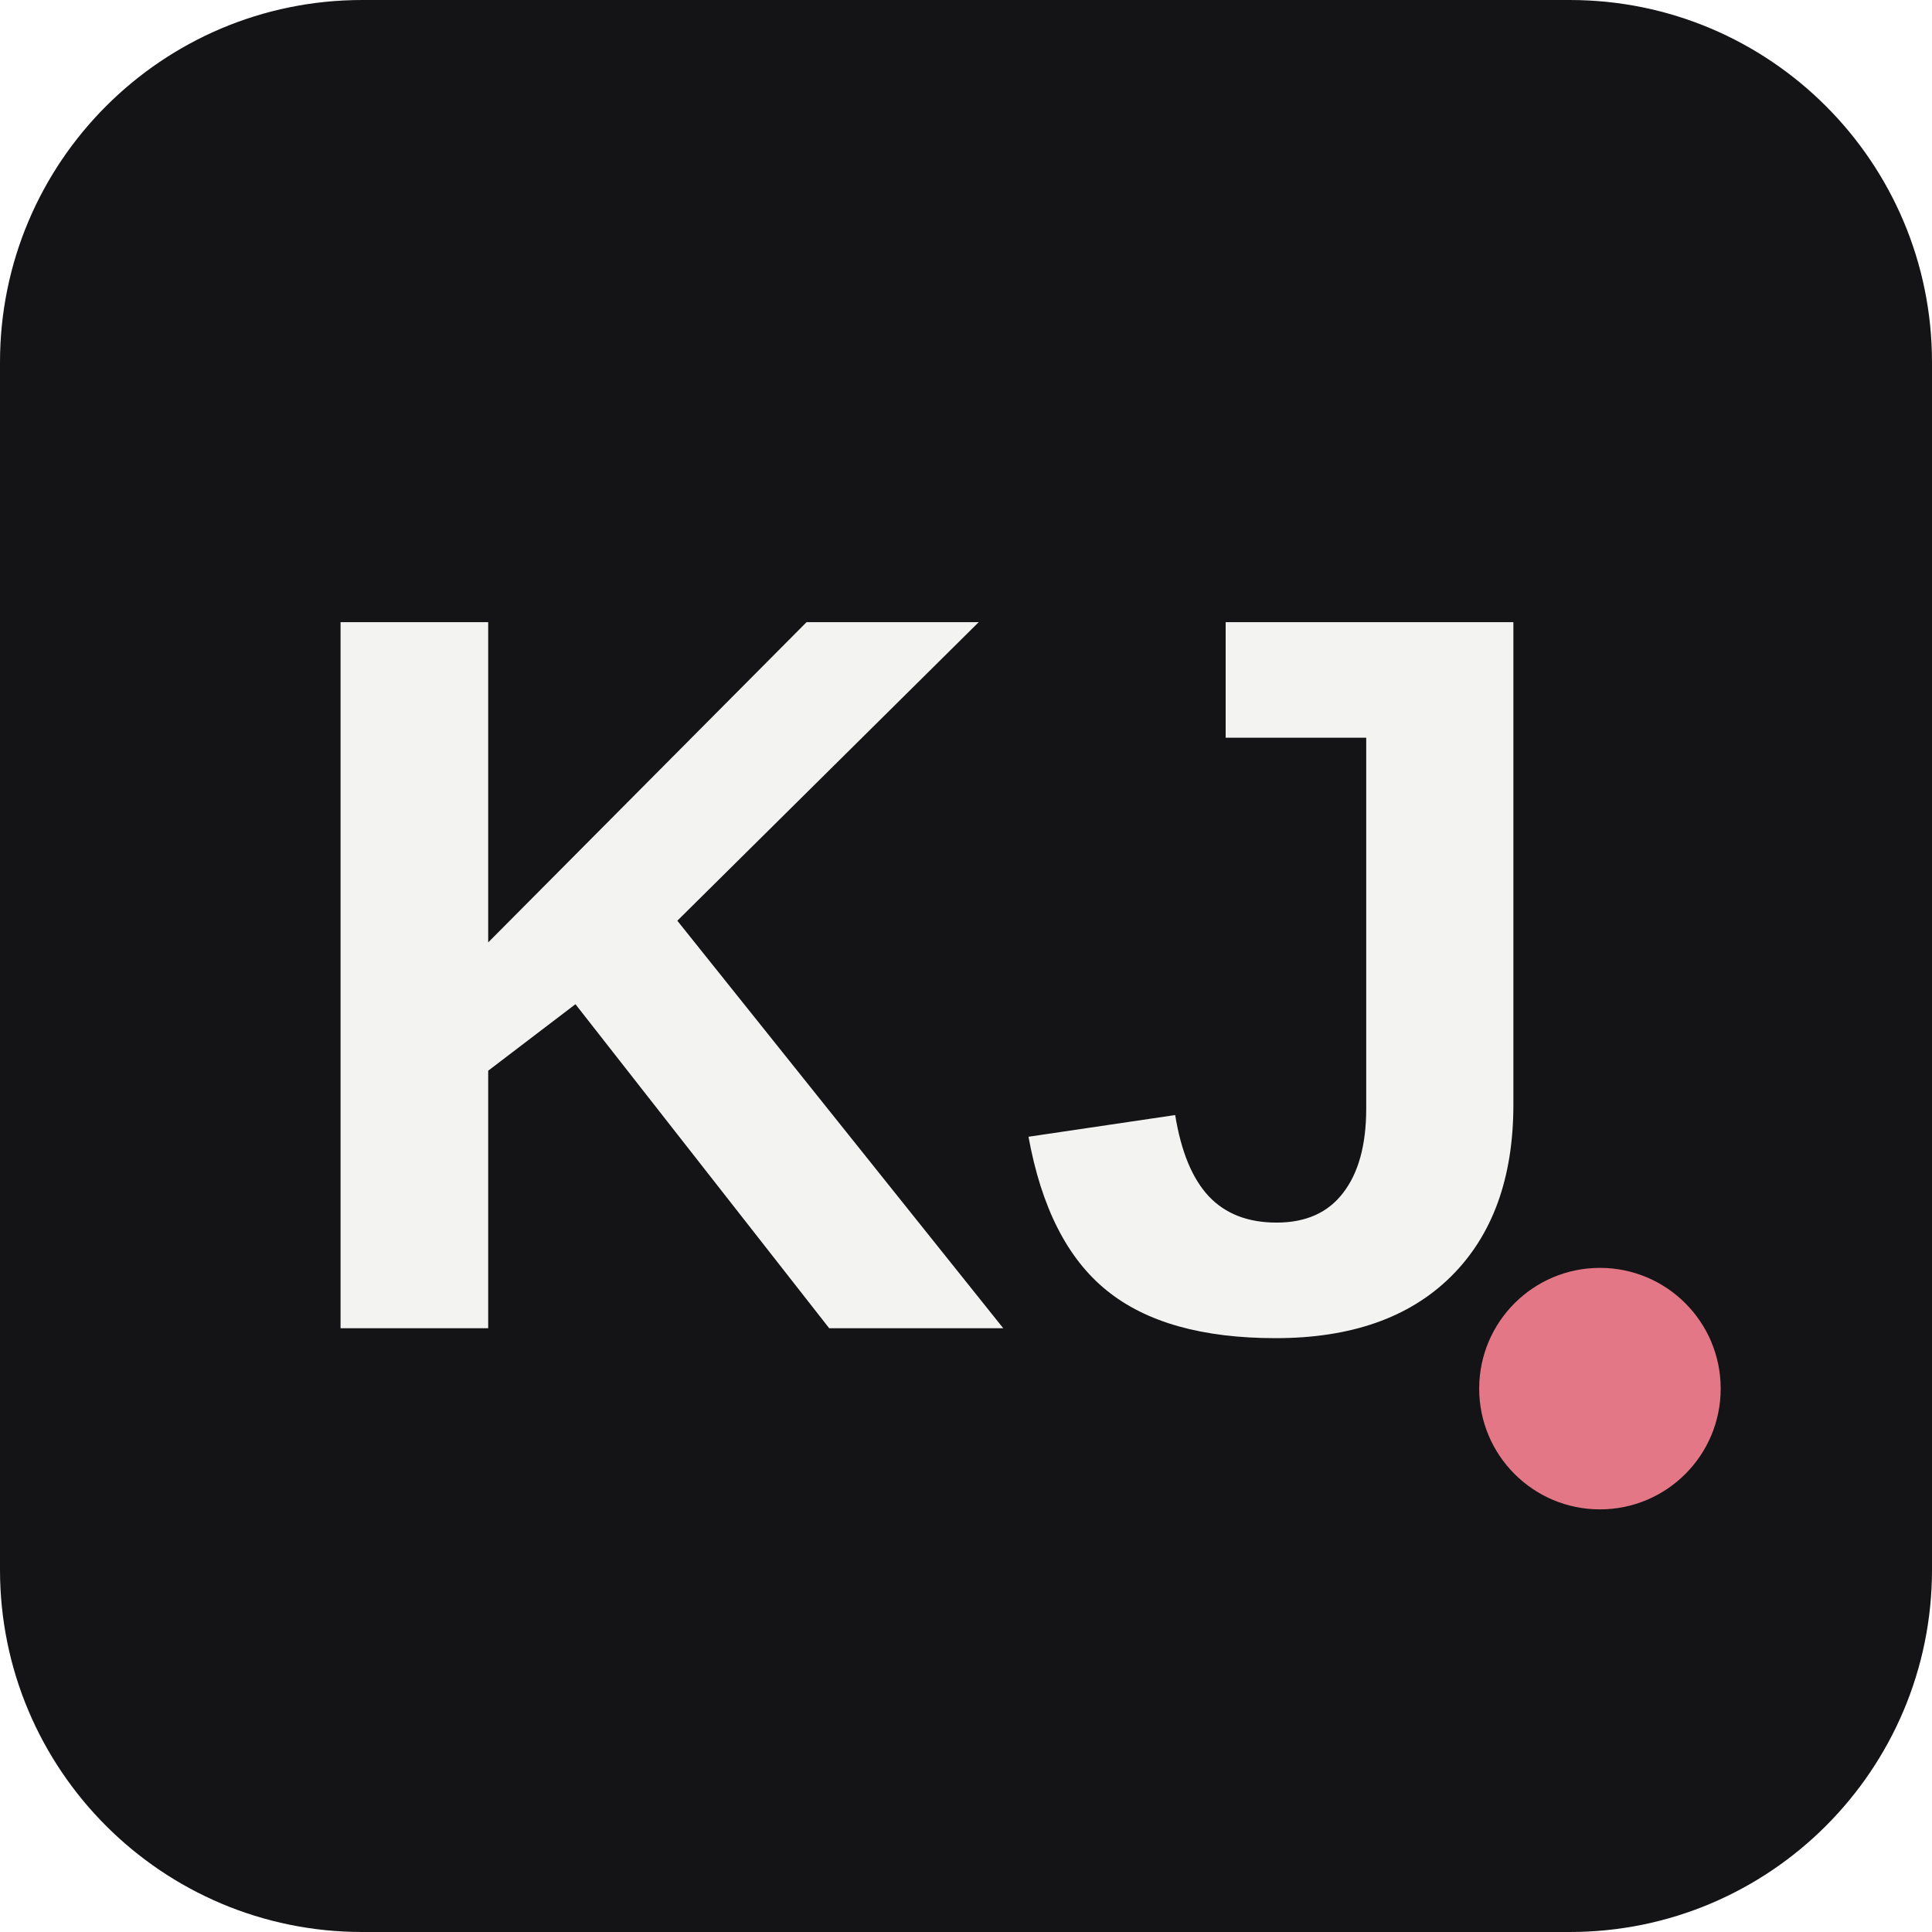
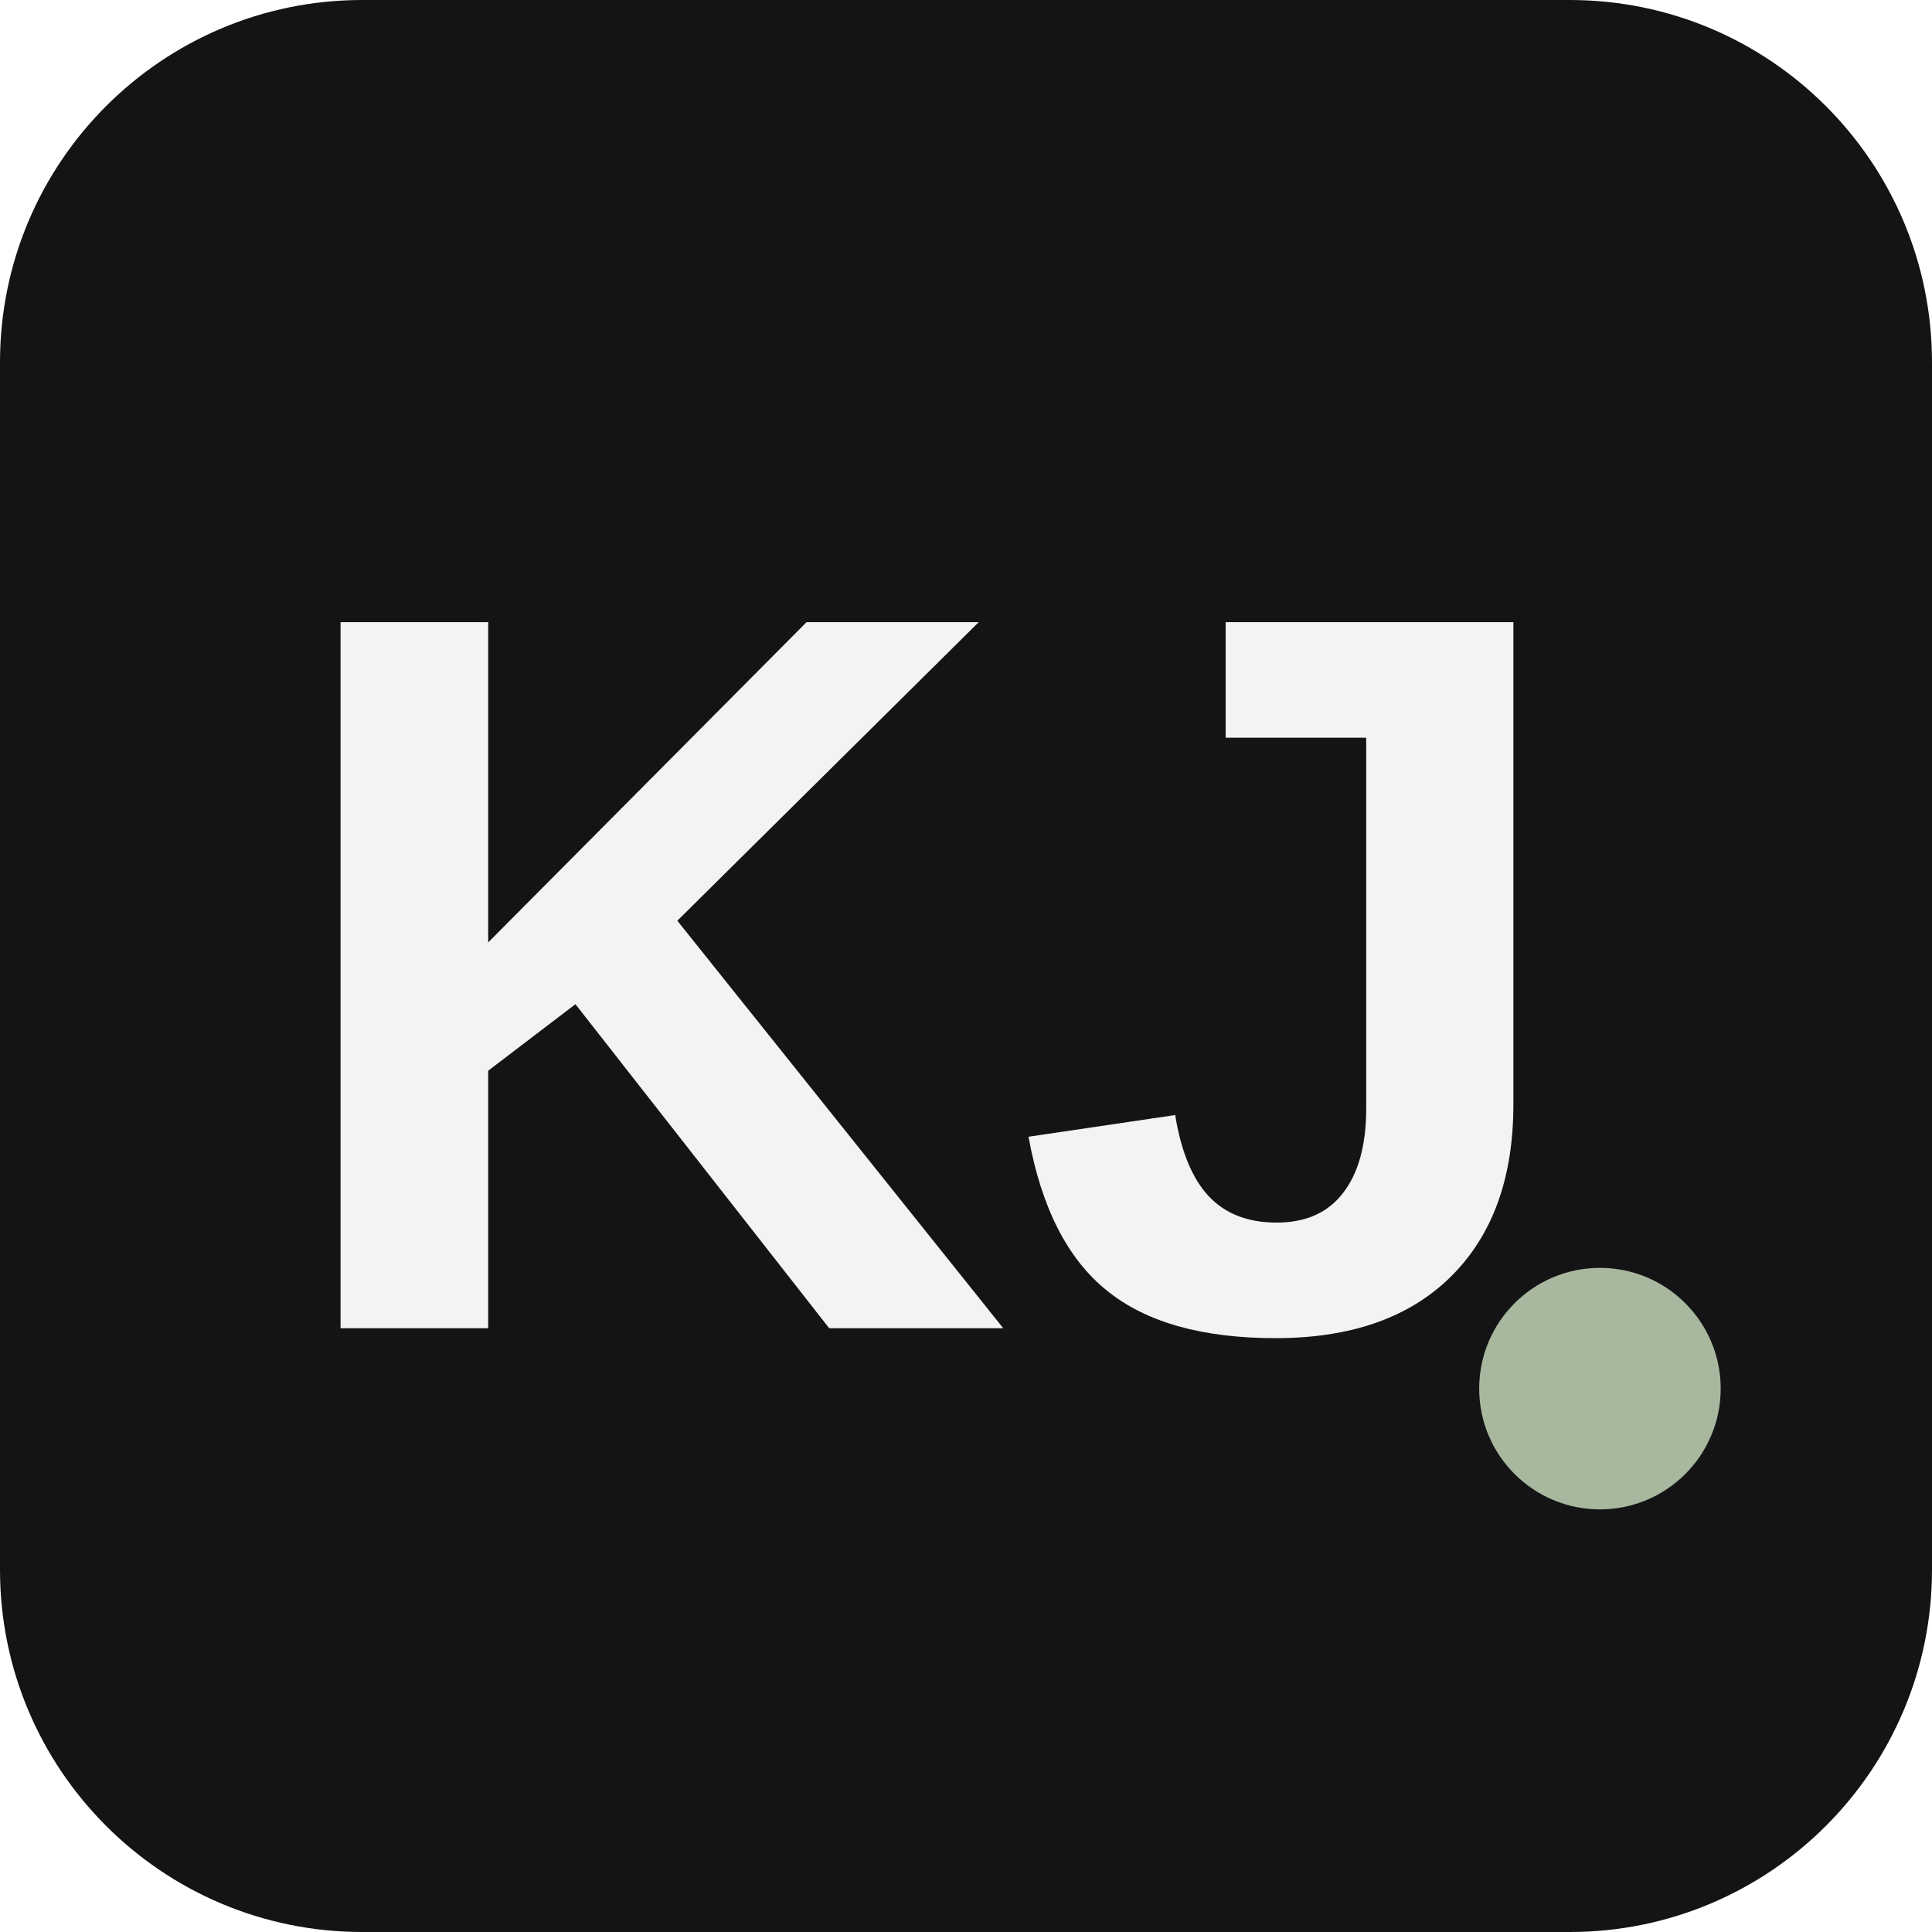
<svg xmlns="http://www.w3.org/2000/svg" viewBox="0 0 64 64">
  <rect width="64" height="64" rx="12" fill="#141416" />
  <text x="9" y="44" font-family="Arial,sans-serif" font-weight="bold" font-size="34" fill="#f3f3f2">KJ</text>
-   <circle cx="53" cy="46" r="4" fill="#e47786" />
+   <circle cx="53" cy="46" r="4" fill="#a8b89f" />
</svg>
